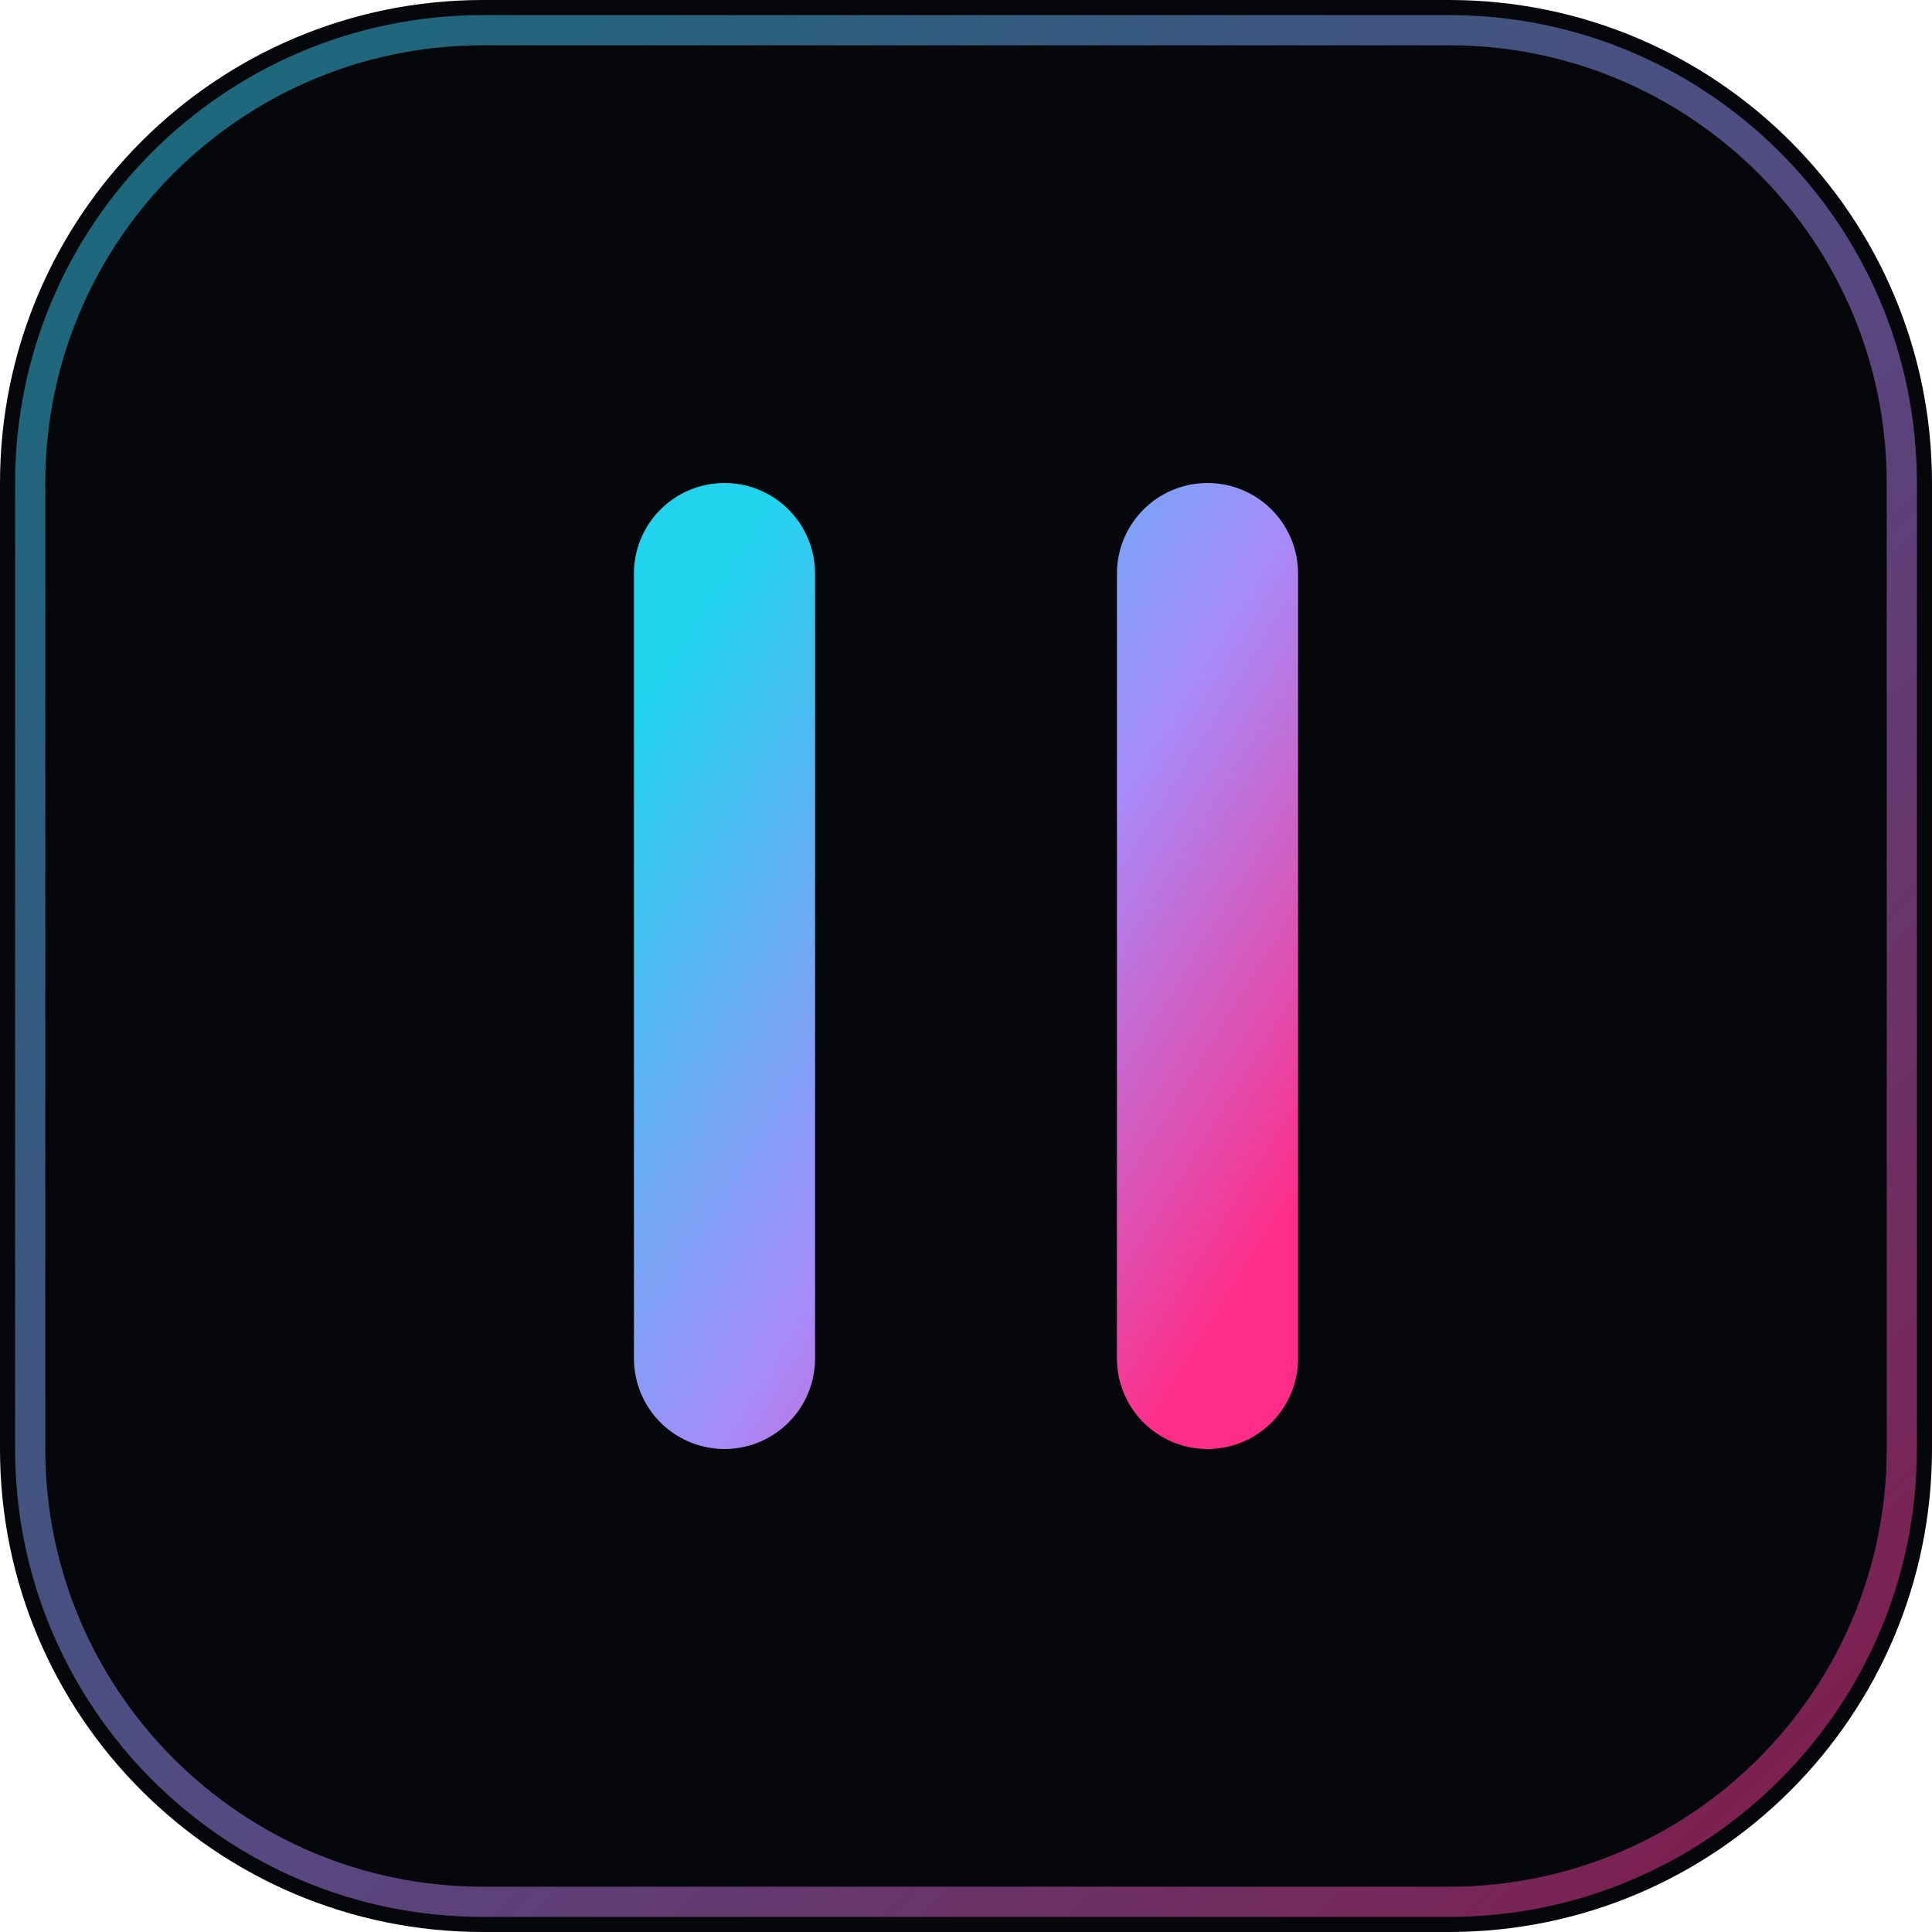
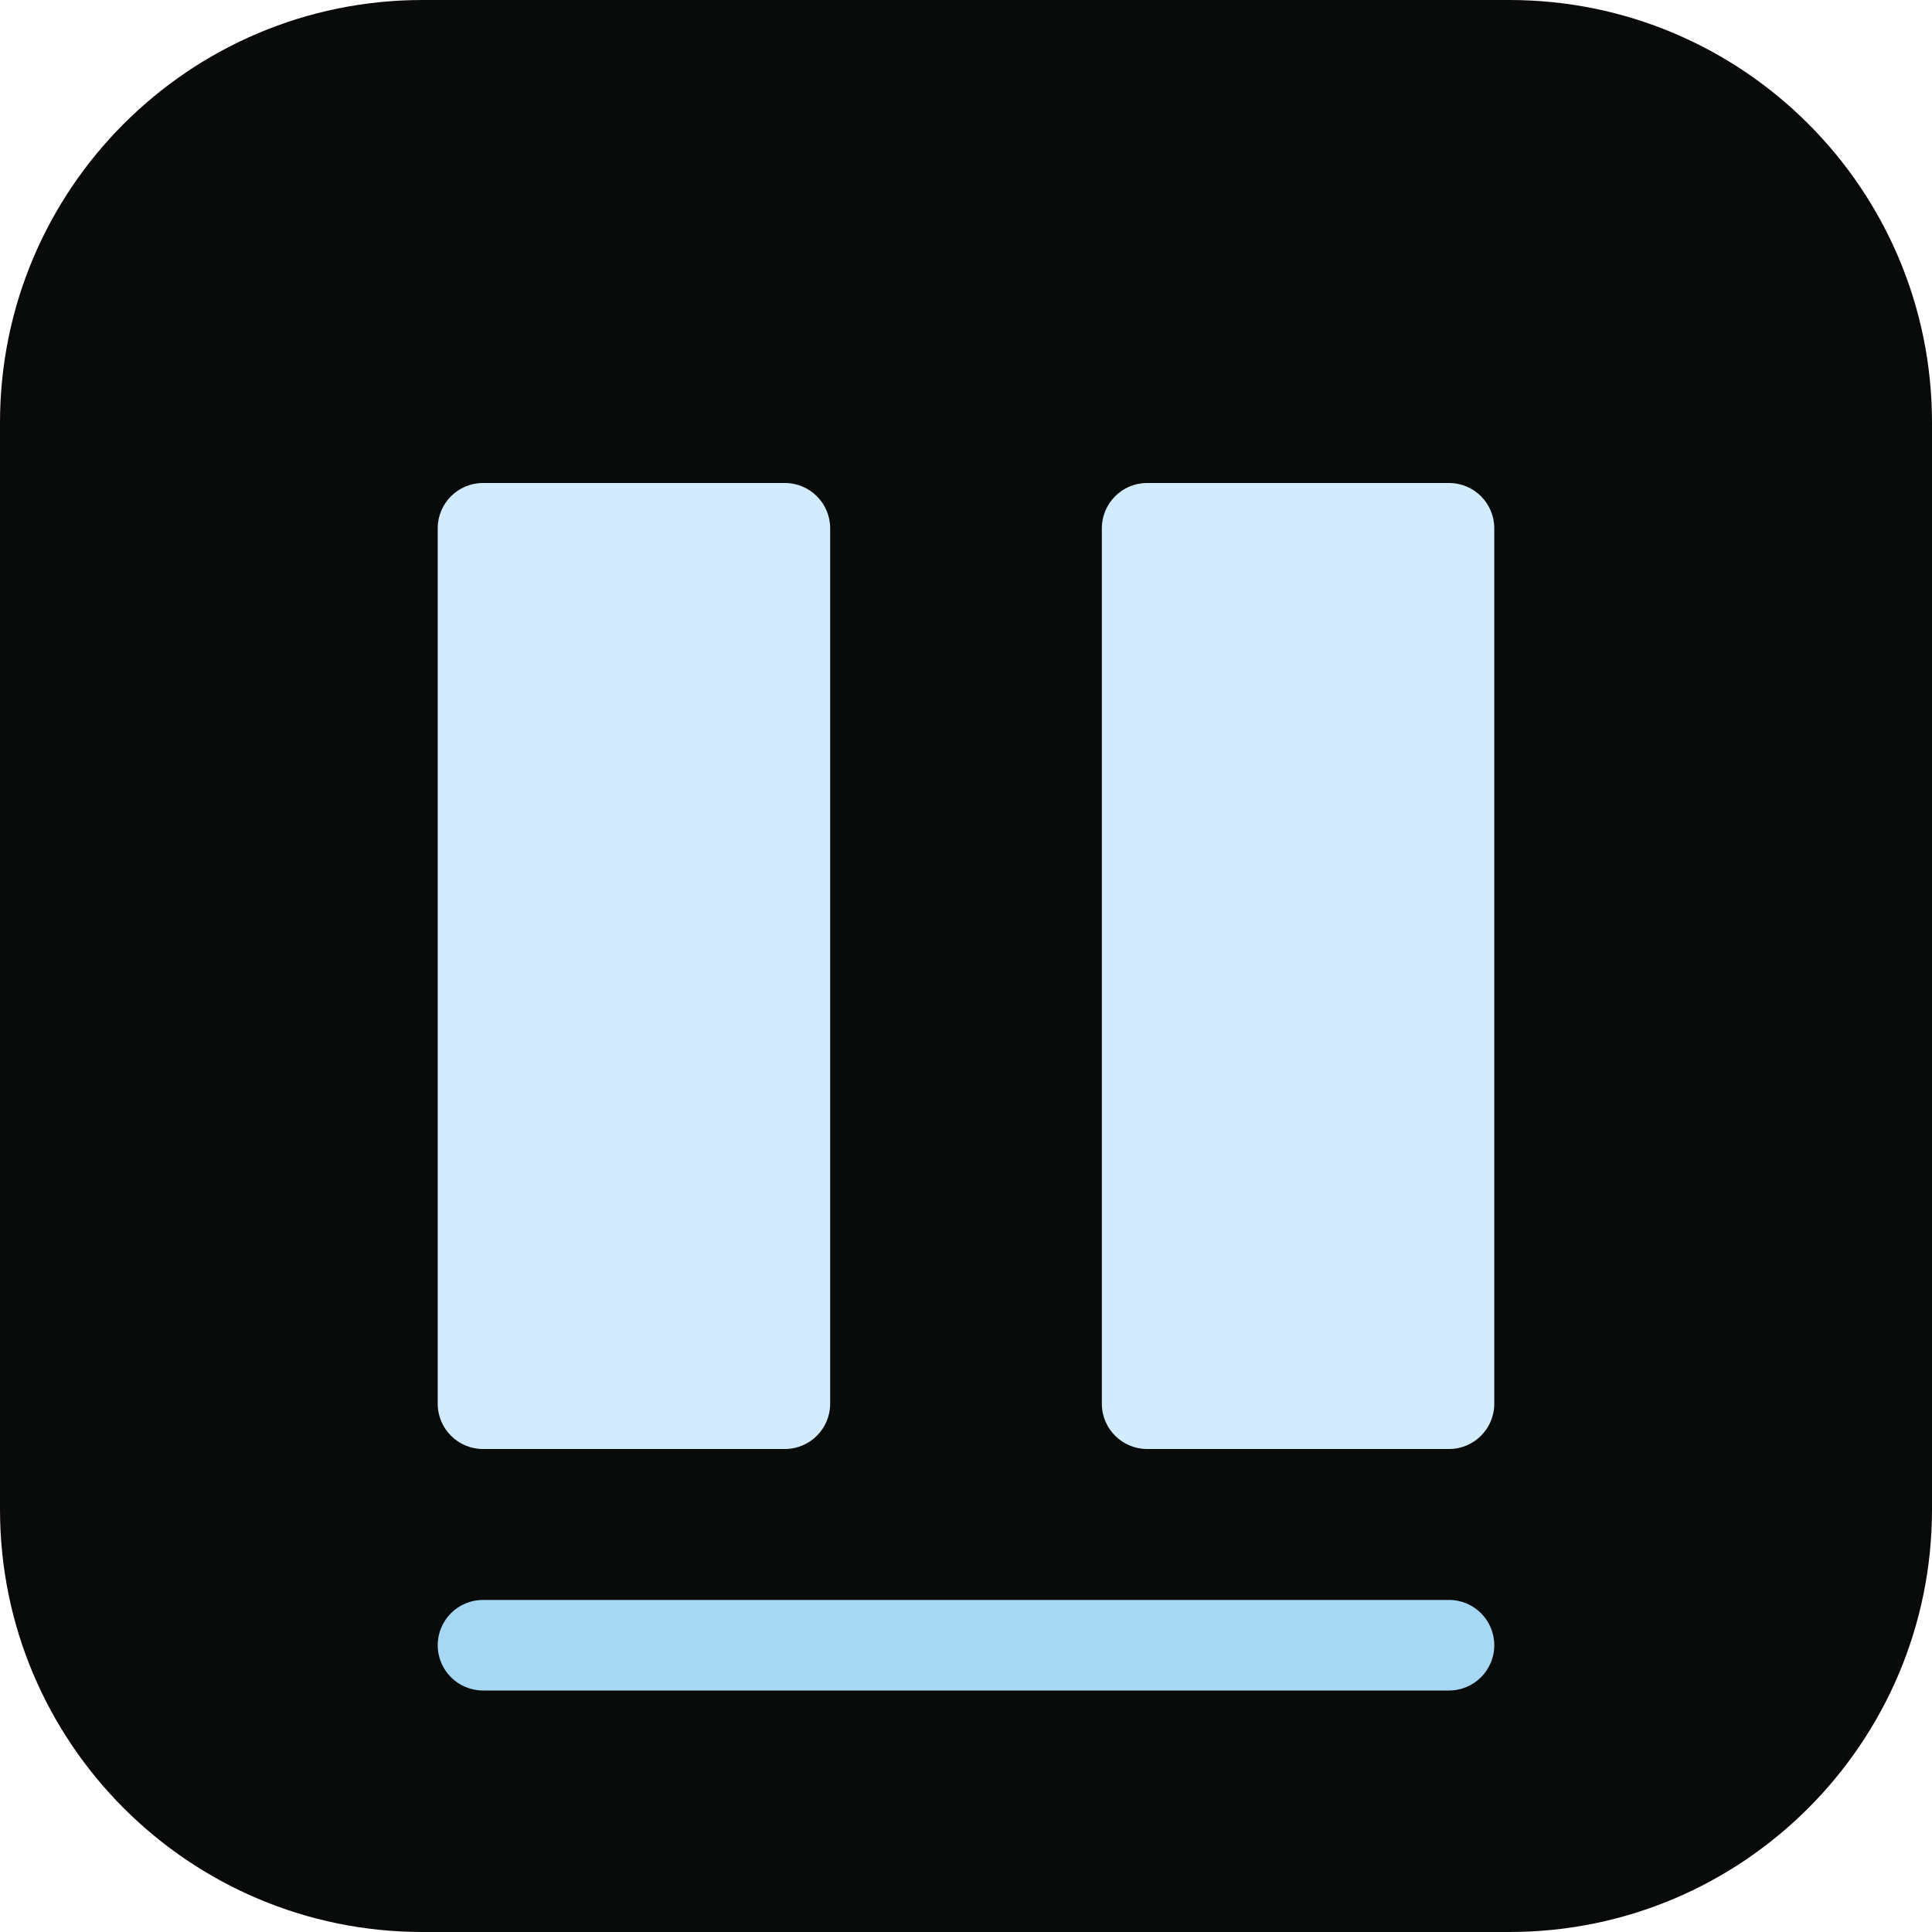
- <svg xmlns="http://www.w3.org/2000/svg" viewBox="0 0 64 64" role="img" aria-label="II">
-   <defs>
-     <linearGradient id="g" x1="0" y1="0" x2="1" y2="1">
-       <stop offset="0" stop-color="#22D3EE" />
-       <stop offset="0.55" stop-color="#A78BFA" />
-       <stop offset="1" stop-color="#FF2D87" />
-     </linearGradient>
-   </defs>
-   <rect width="64" height="64" rx="16" fill="#06070B" />
-   <rect x="1" y="1" width="62" height="62" rx="15" fill="none" stroke="url(#g)" stroke-opacity="0.5" />
-   <path d="M24 19v26M40 19v26" stroke="url(#g)" stroke-width="6" stroke-linecap="round" />
+ <svg xmlns="http://www.w3.org/2000/svg" viewBox="0 0 64 64" role="img" aria-label="Israel Iraoya">
+   <rect width="64" height="64" rx="14" fill="#090a0a" />
+   <g fill="#d2ecfd">
+     <rect x="14.5" y="16" width="13" height="32" rx="1.5" />
+     <rect x="36.5" y="16" width="13" height="32" rx="1.5" />
+   </g>
+   <rect x="14.5" y="53" width="35" height="3" rx="1.5" fill="#a6d8f3" />
</svg>
